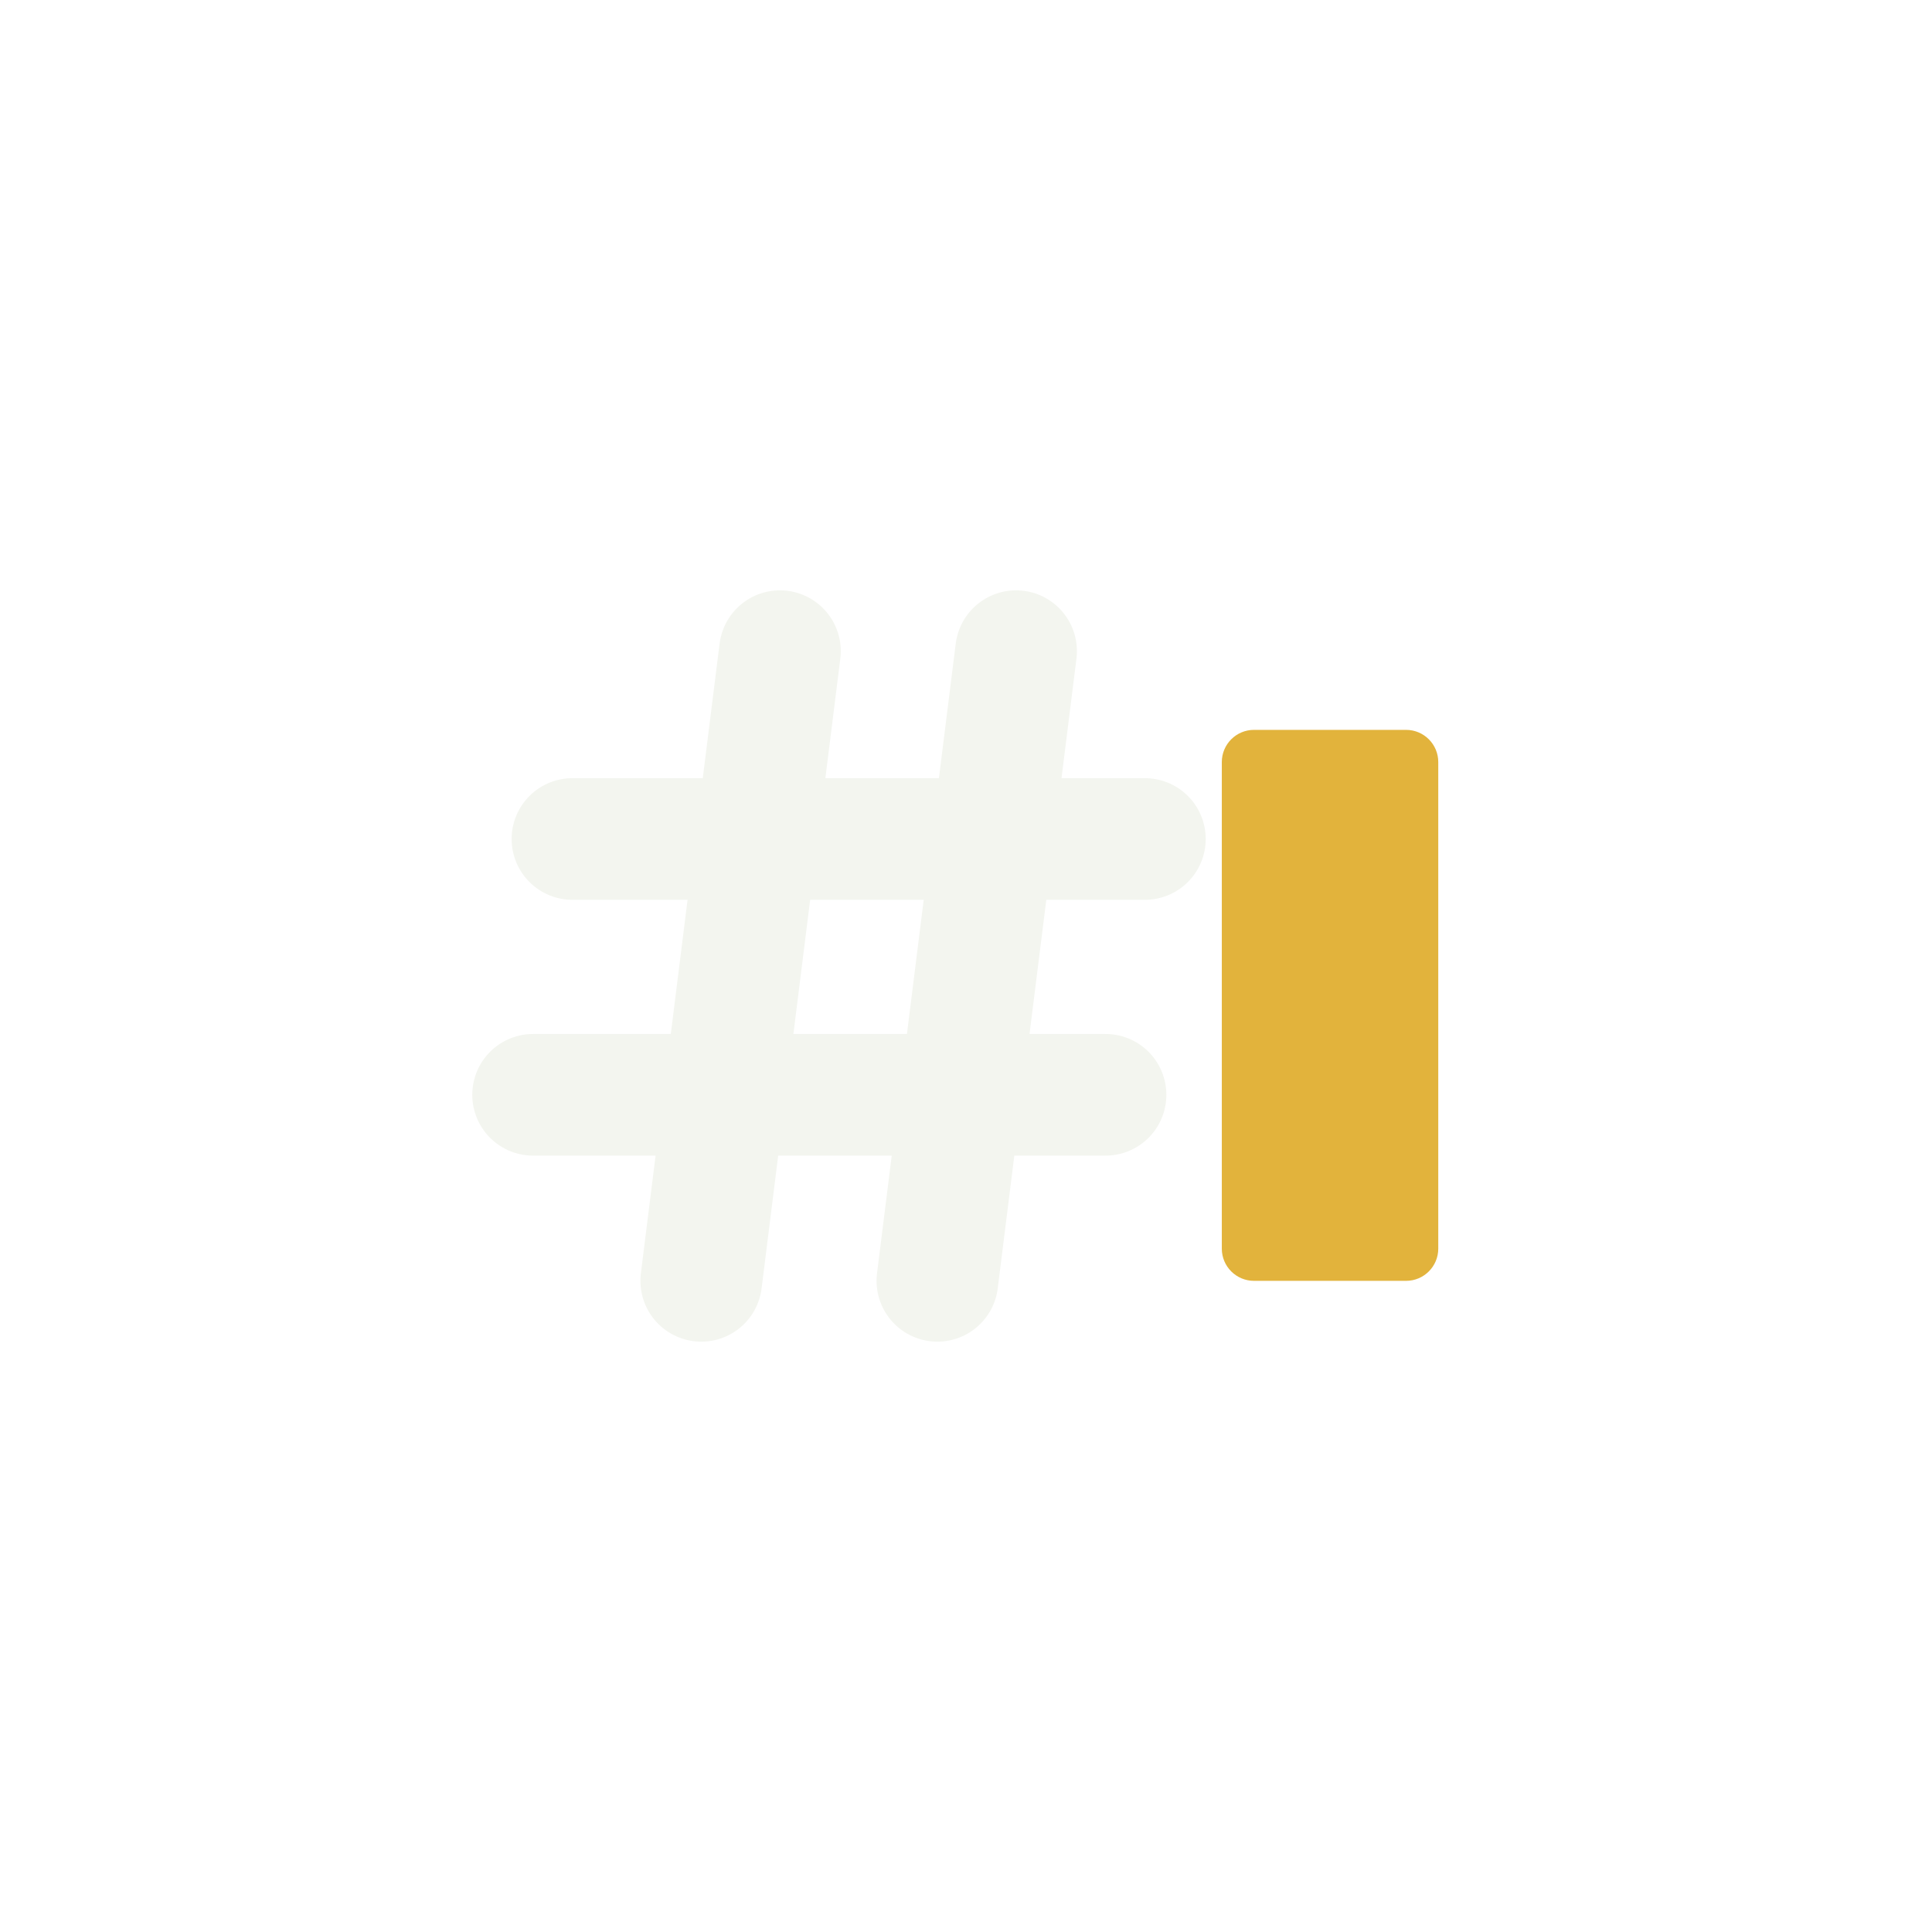
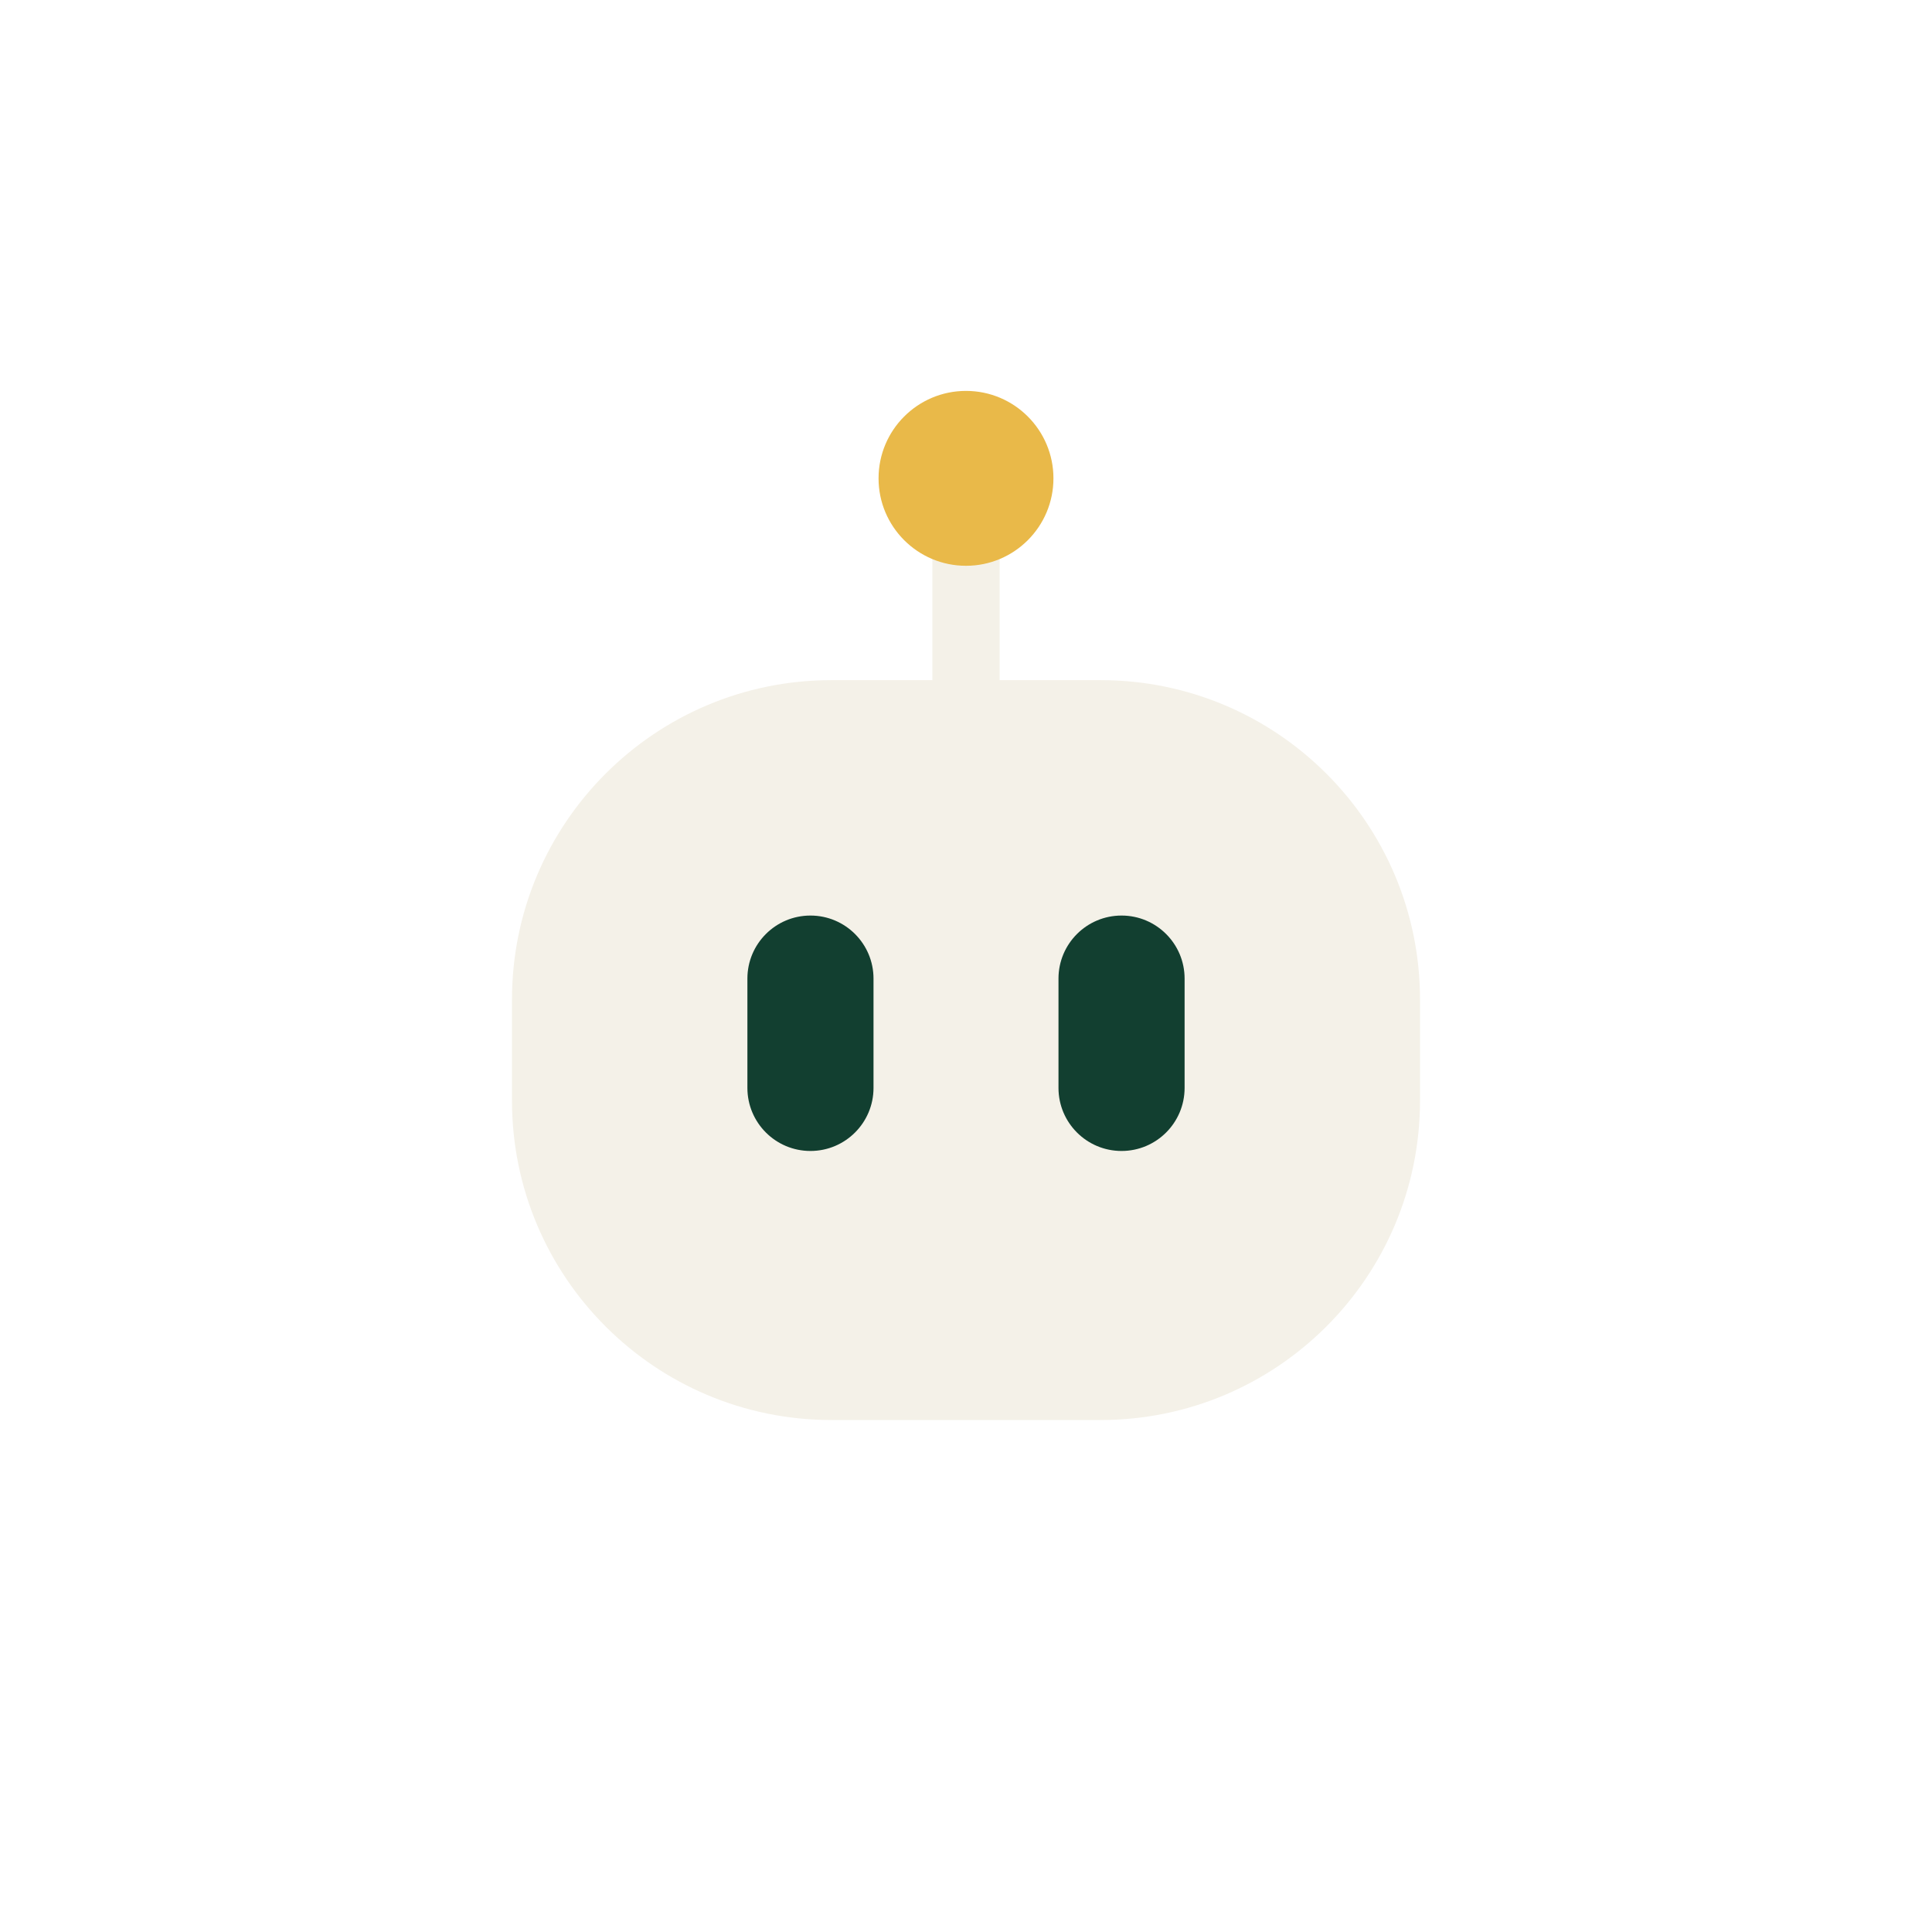
<svg xmlns="http://www.w3.org/2000/svg" viewBox="0 0 108 108" width="108" height="108">
-   <path d="M43.6 36.4 L39.2 71.6 M56.8 36.4 L52.4 71.6 M32 46.9 H64 M29.8 61.2 H61.8" fill="none" stroke="#F3F5EF" stroke-width="6.8" stroke-linecap="round" />
-   <rect x="68.3" y="40.8" width="12.1" height="30.8" rx="1.8" fill="#E2B33C" />
+   <g transform="translate(54 54) scale(0.94) translate(-54 -54)">
+     <path d="M54 37 V28" fill="none" stroke="#F4F1E8" stroke-width="4" stroke-linecap="round" />
+     <circle cx="54" cy="25" r="5.2" fill="#E9B949" />
+     <rect x="27" y="37" width="54" height="44" rx="19" fill="#F4F1E8" />
+     <rect x="41" y="51" width="7.5" height="14" rx="3.75" fill="#123F30" />
+     <rect x="59.5" y="51" width="7.5" height="14" rx="3.75" fill="#123F30" />
+   </g>
</svg>
